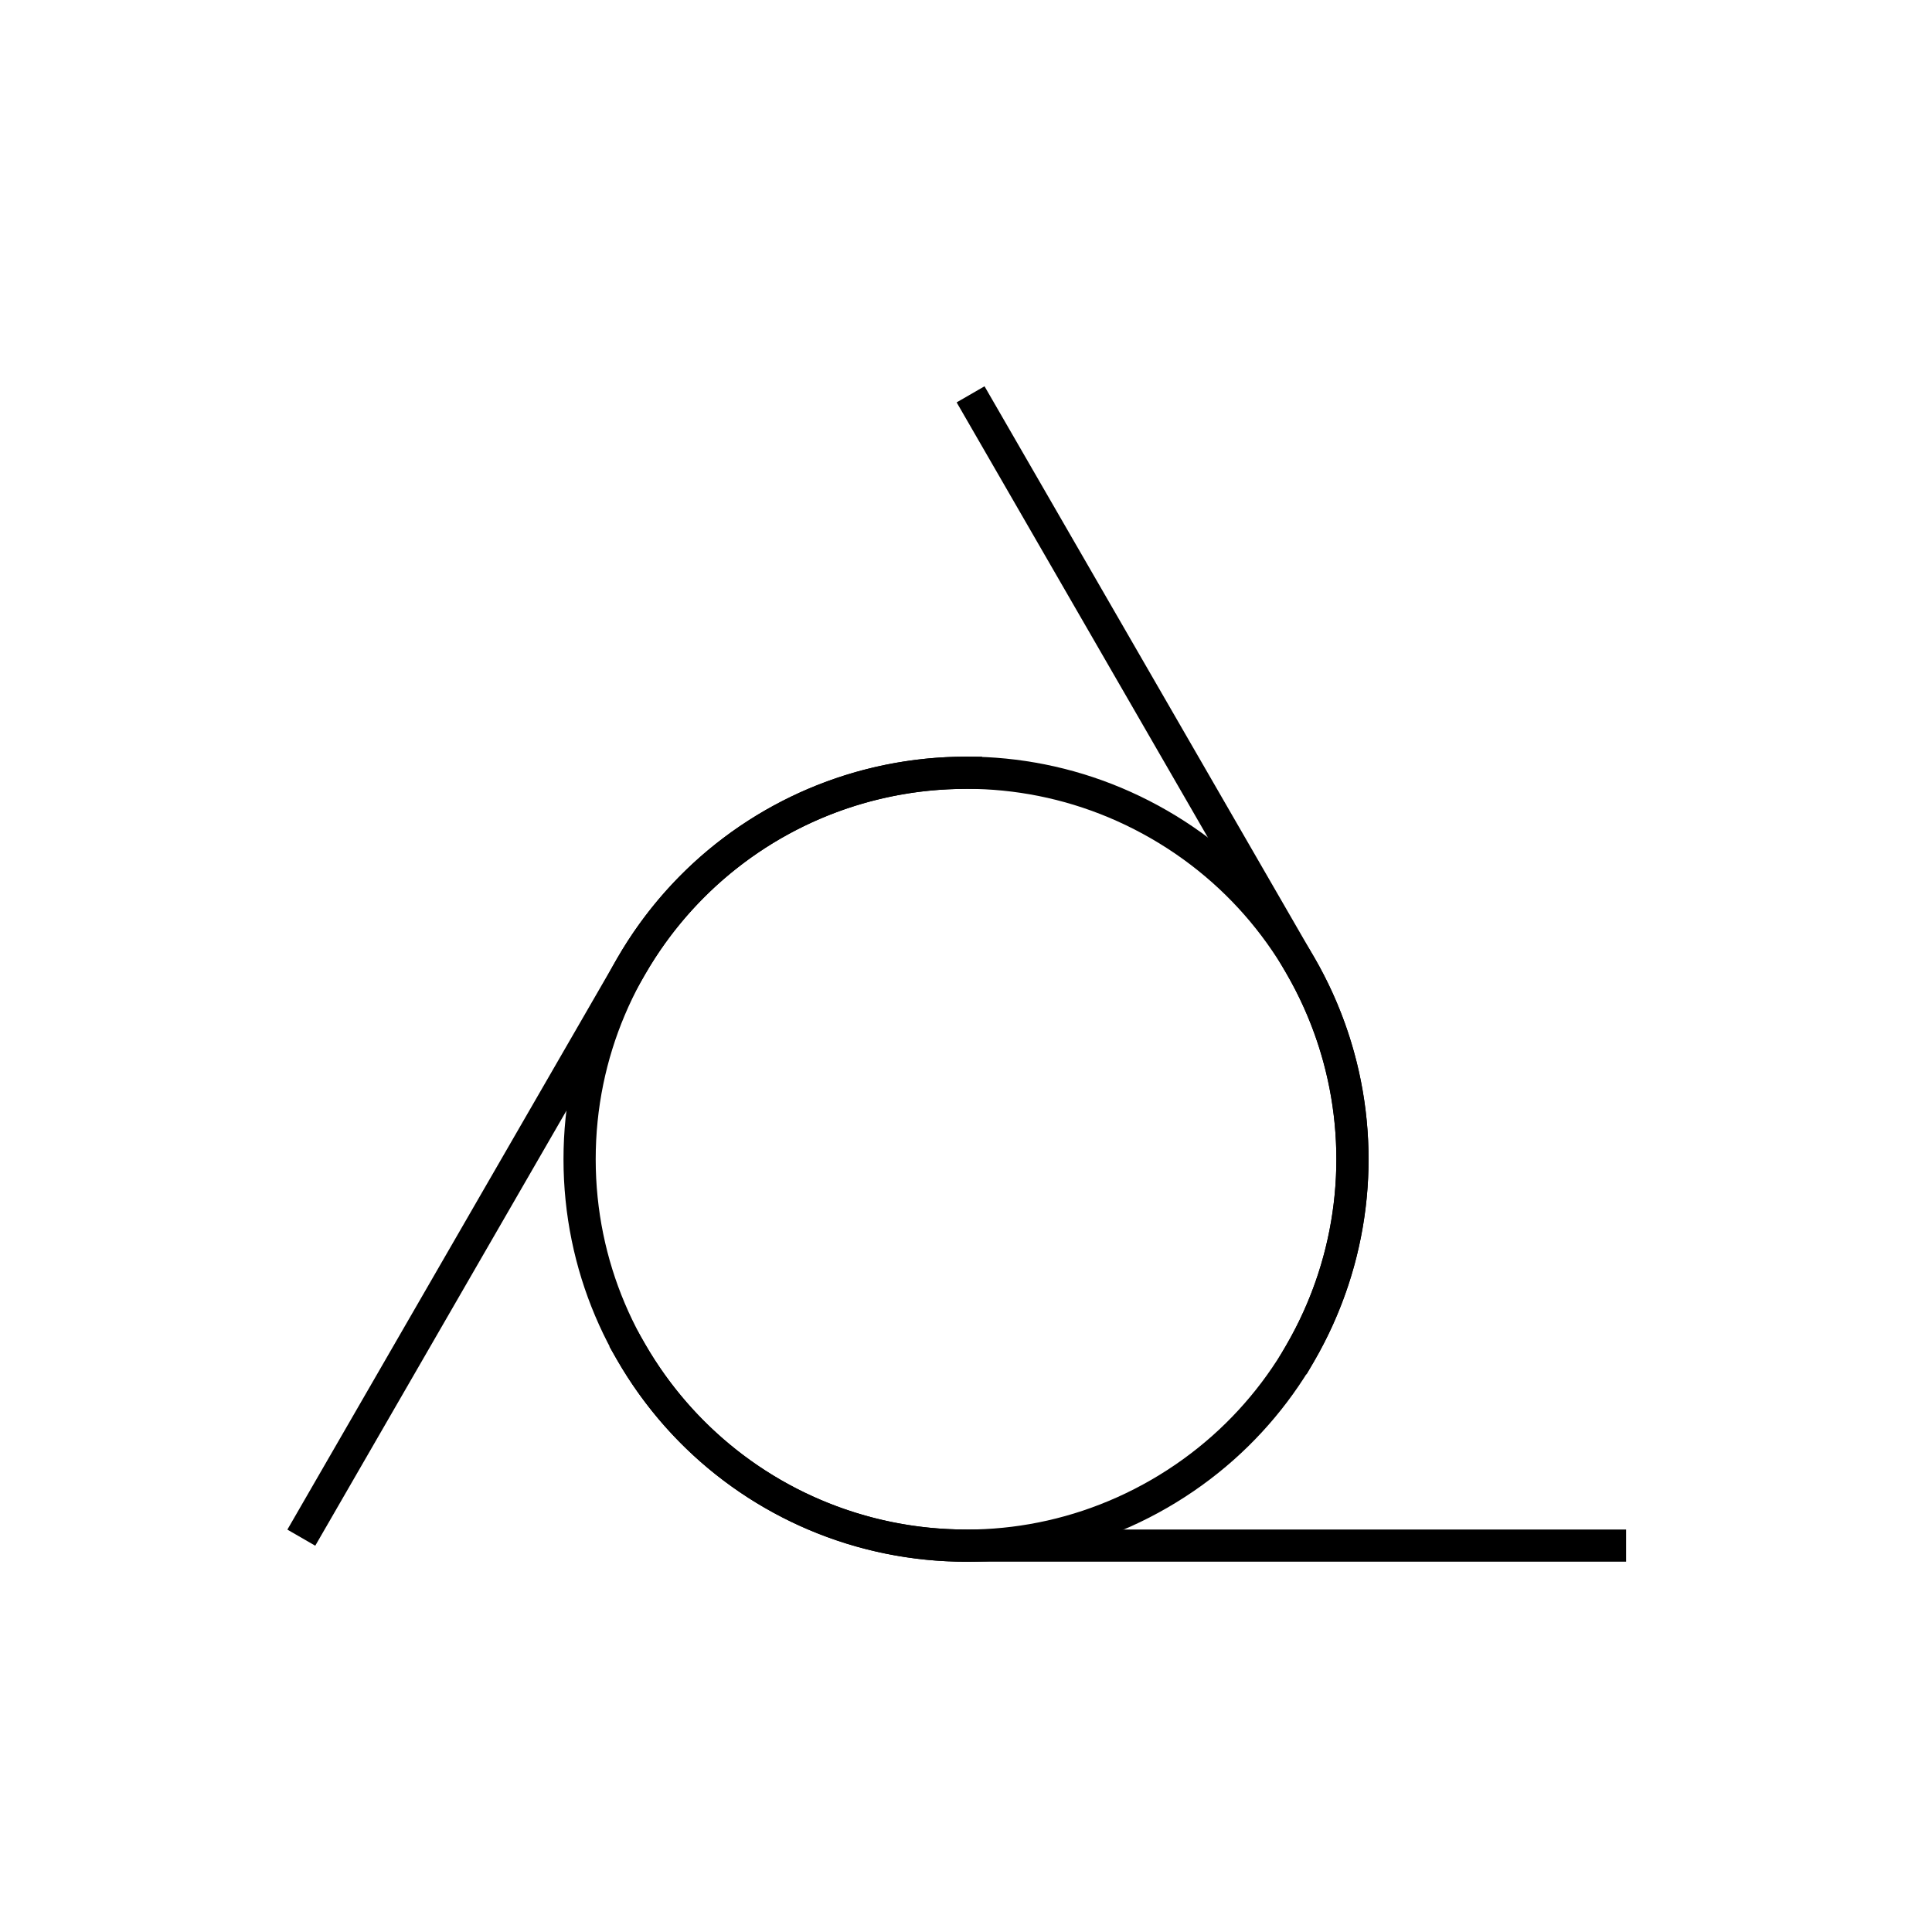
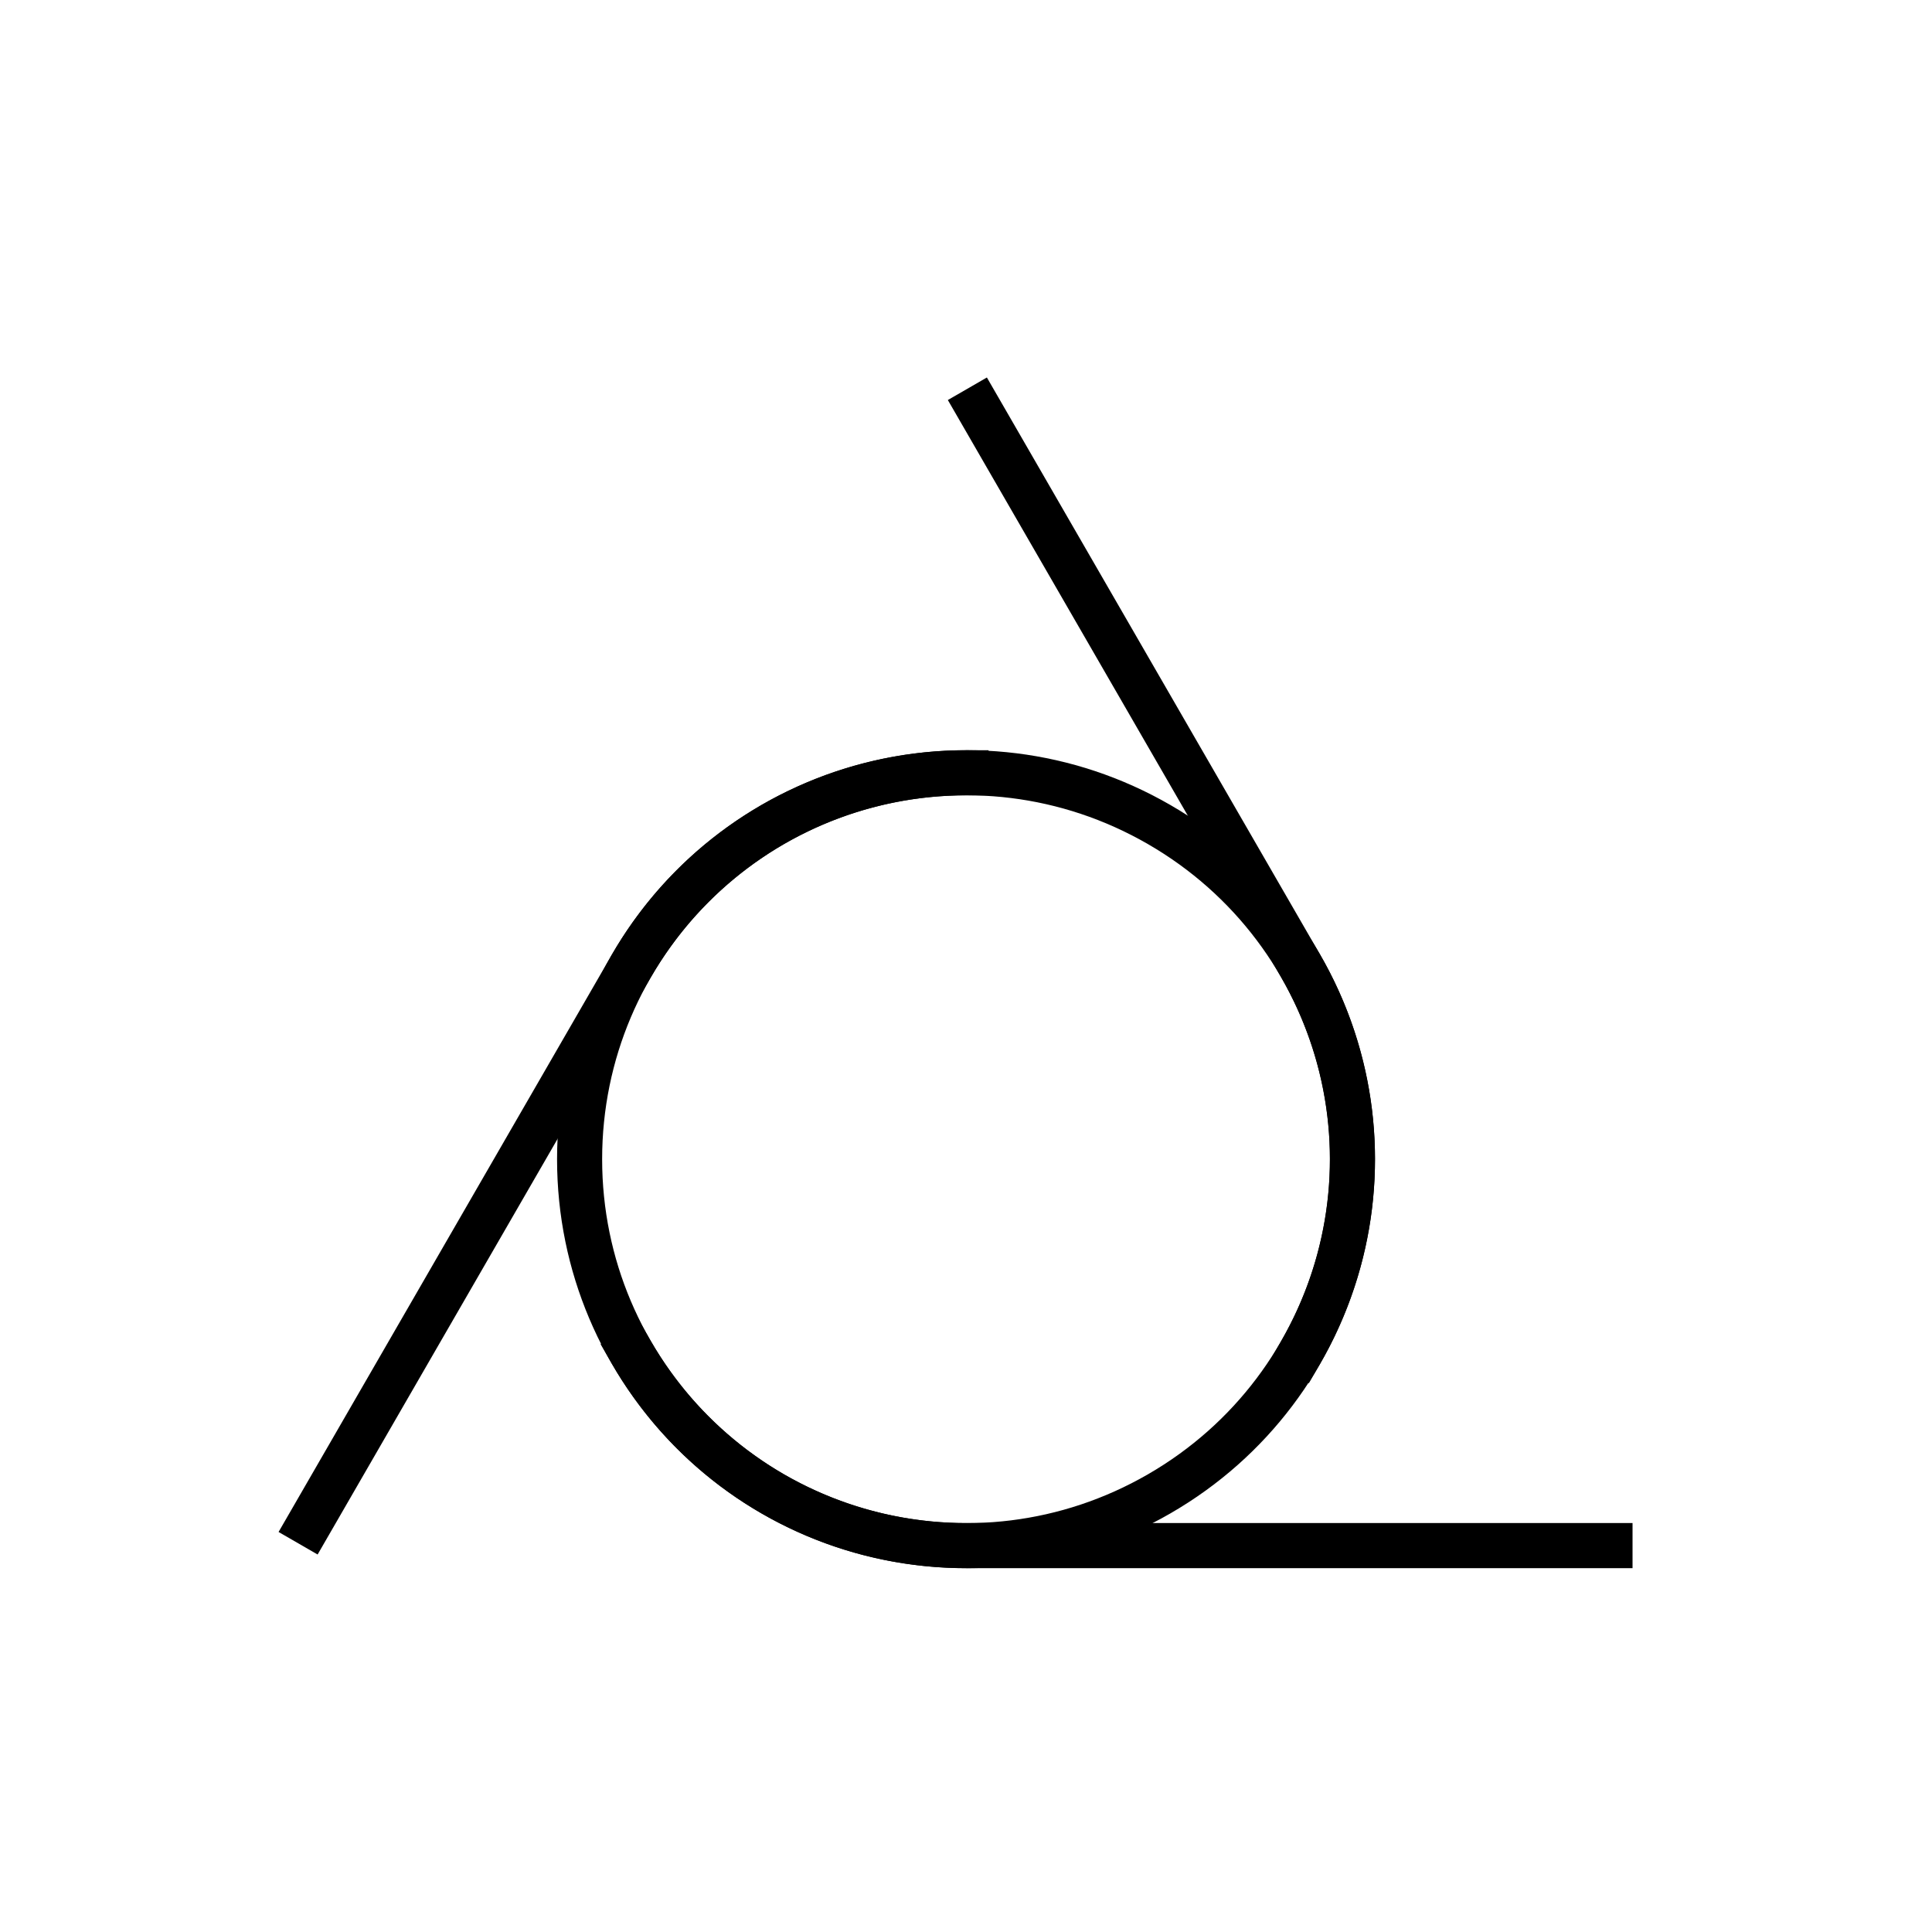
- <svg xmlns="http://www.w3.org/2000/svg" fill="none" height="300" stroke="#000" stroke-linecap="square" stroke-width="5" width="300">
+ <svg xmlns="http://www.w3.org/2000/svg" fill="none" height="300" stroke="#000" stroke-linecap="square" stroke-width="7" width="300">
  <path d="M201.962 210a60 60 0 10-103.924-60l-50 86.603" />
  <path d="M98.038 210a60 60 0 10103.924-60l-50-86.603" />
  <path d="M150 120a60 60 0 100 120h100" />
</svg>
